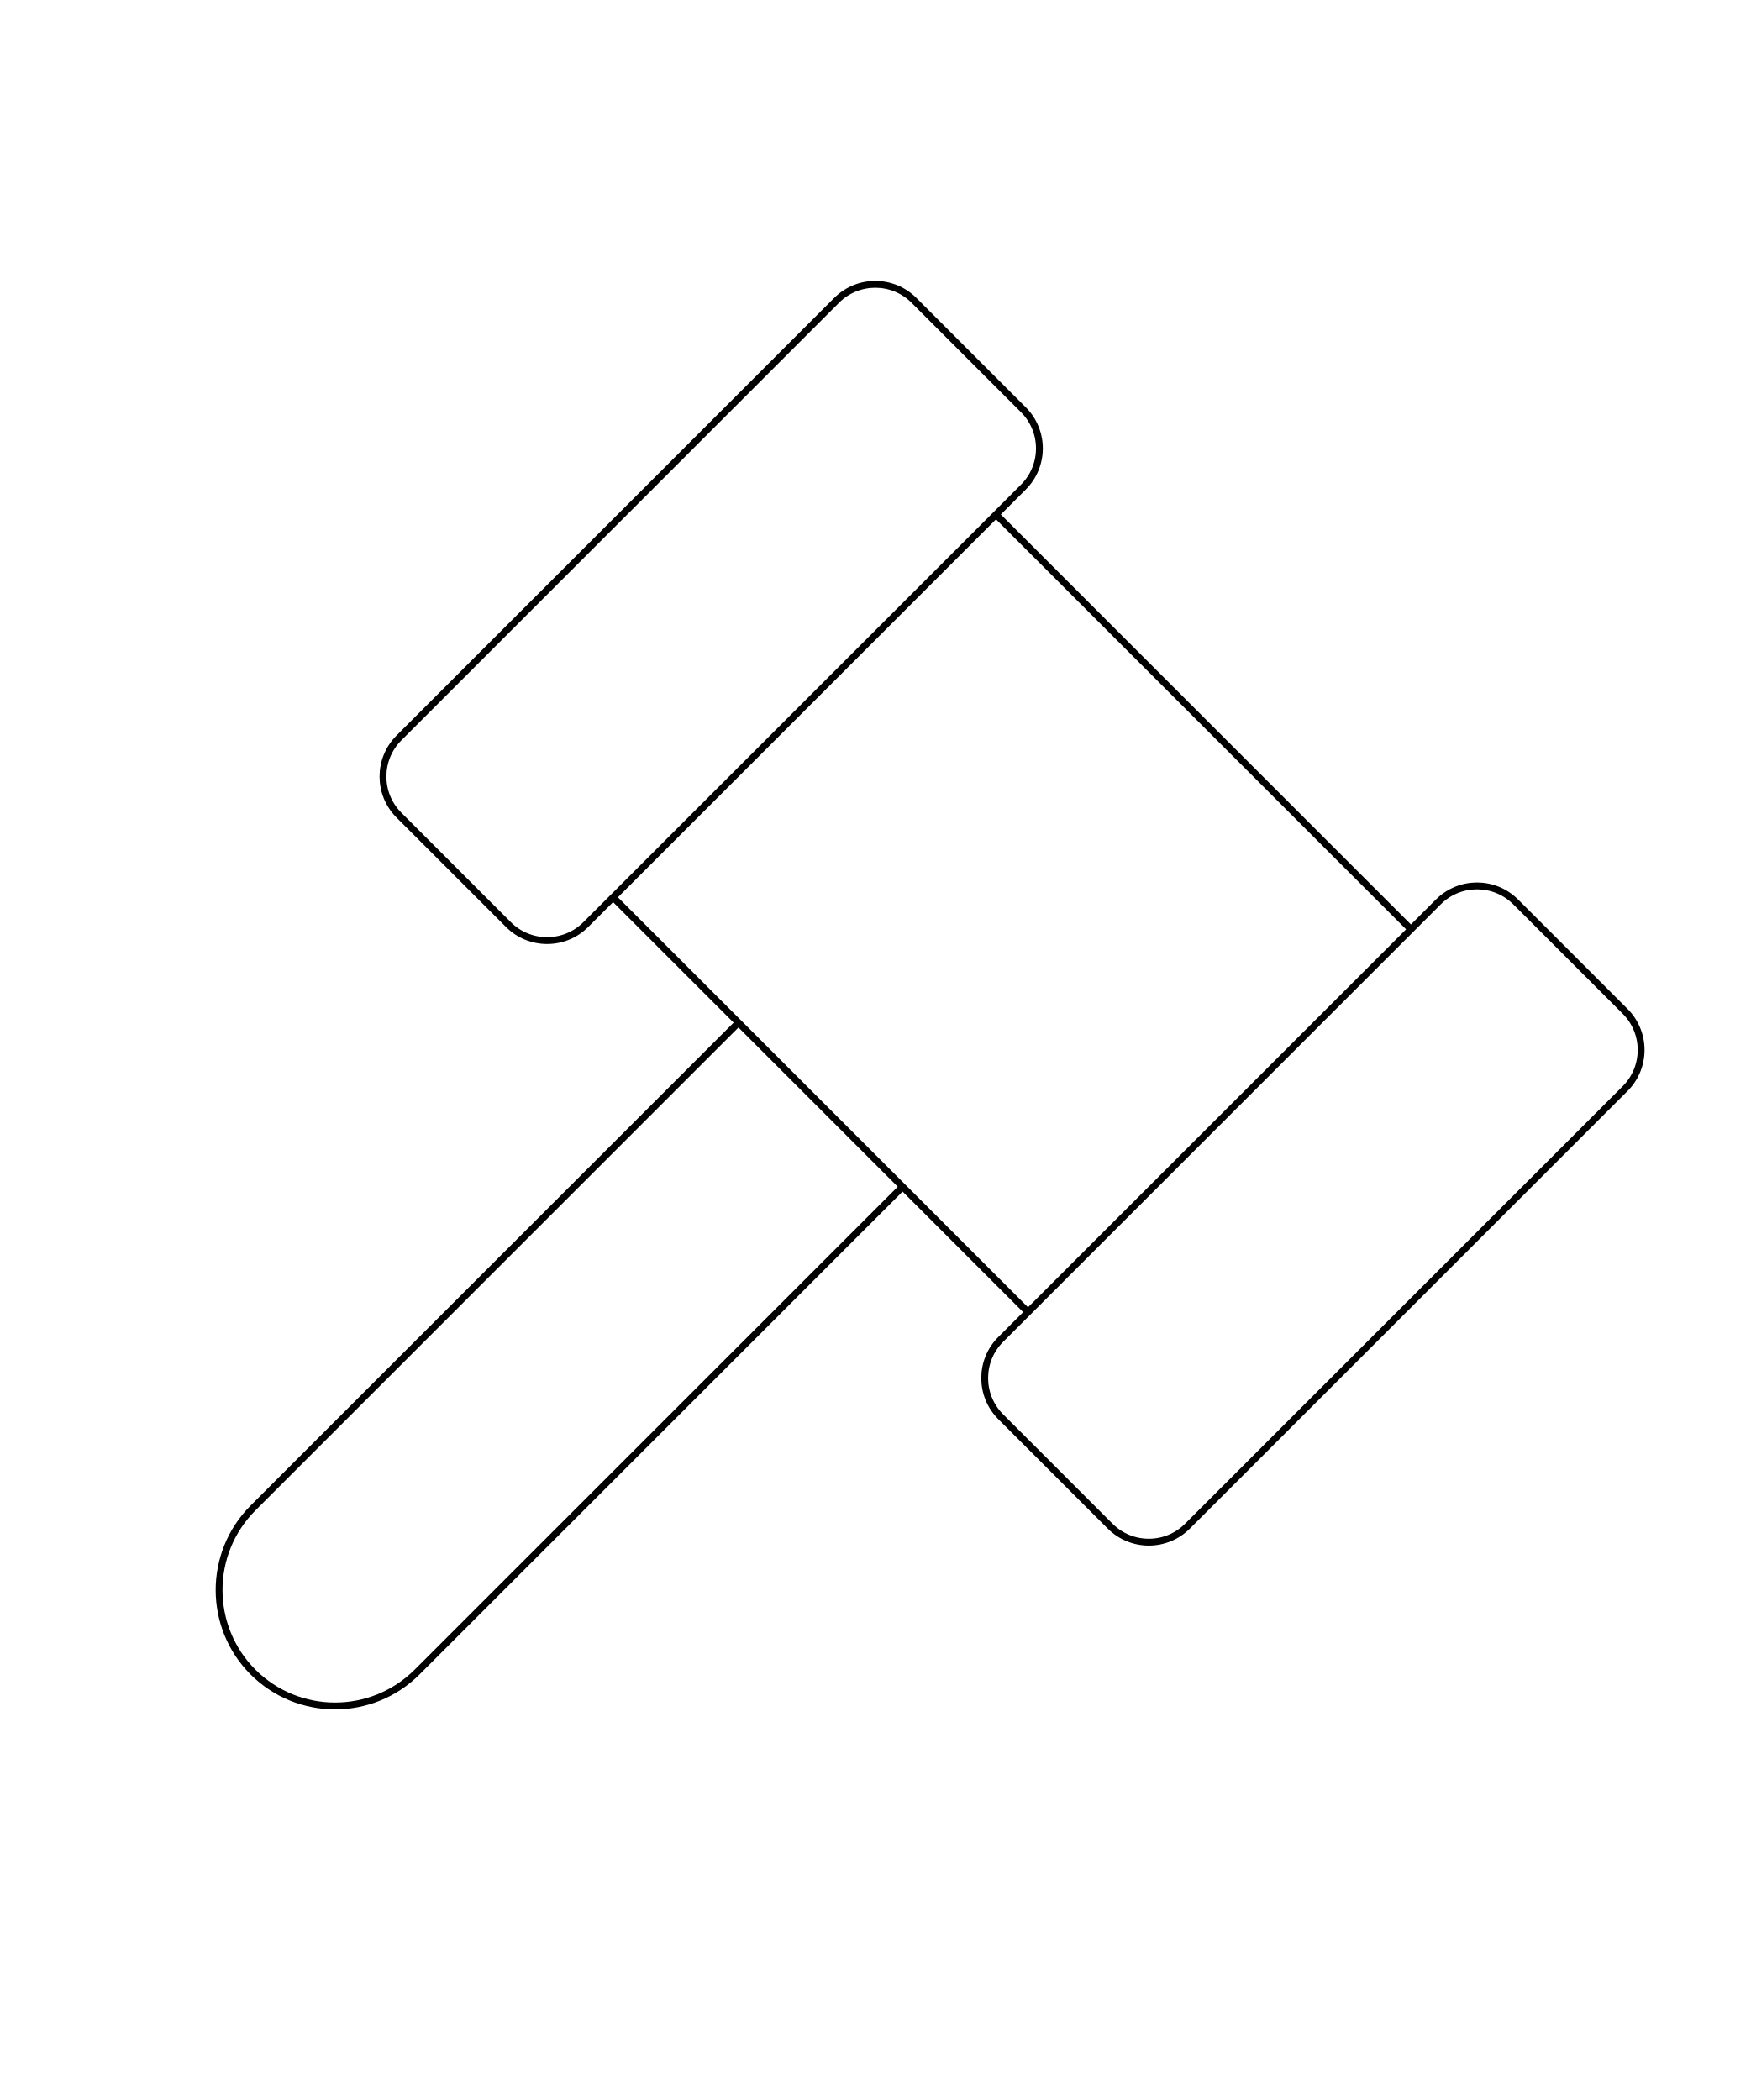
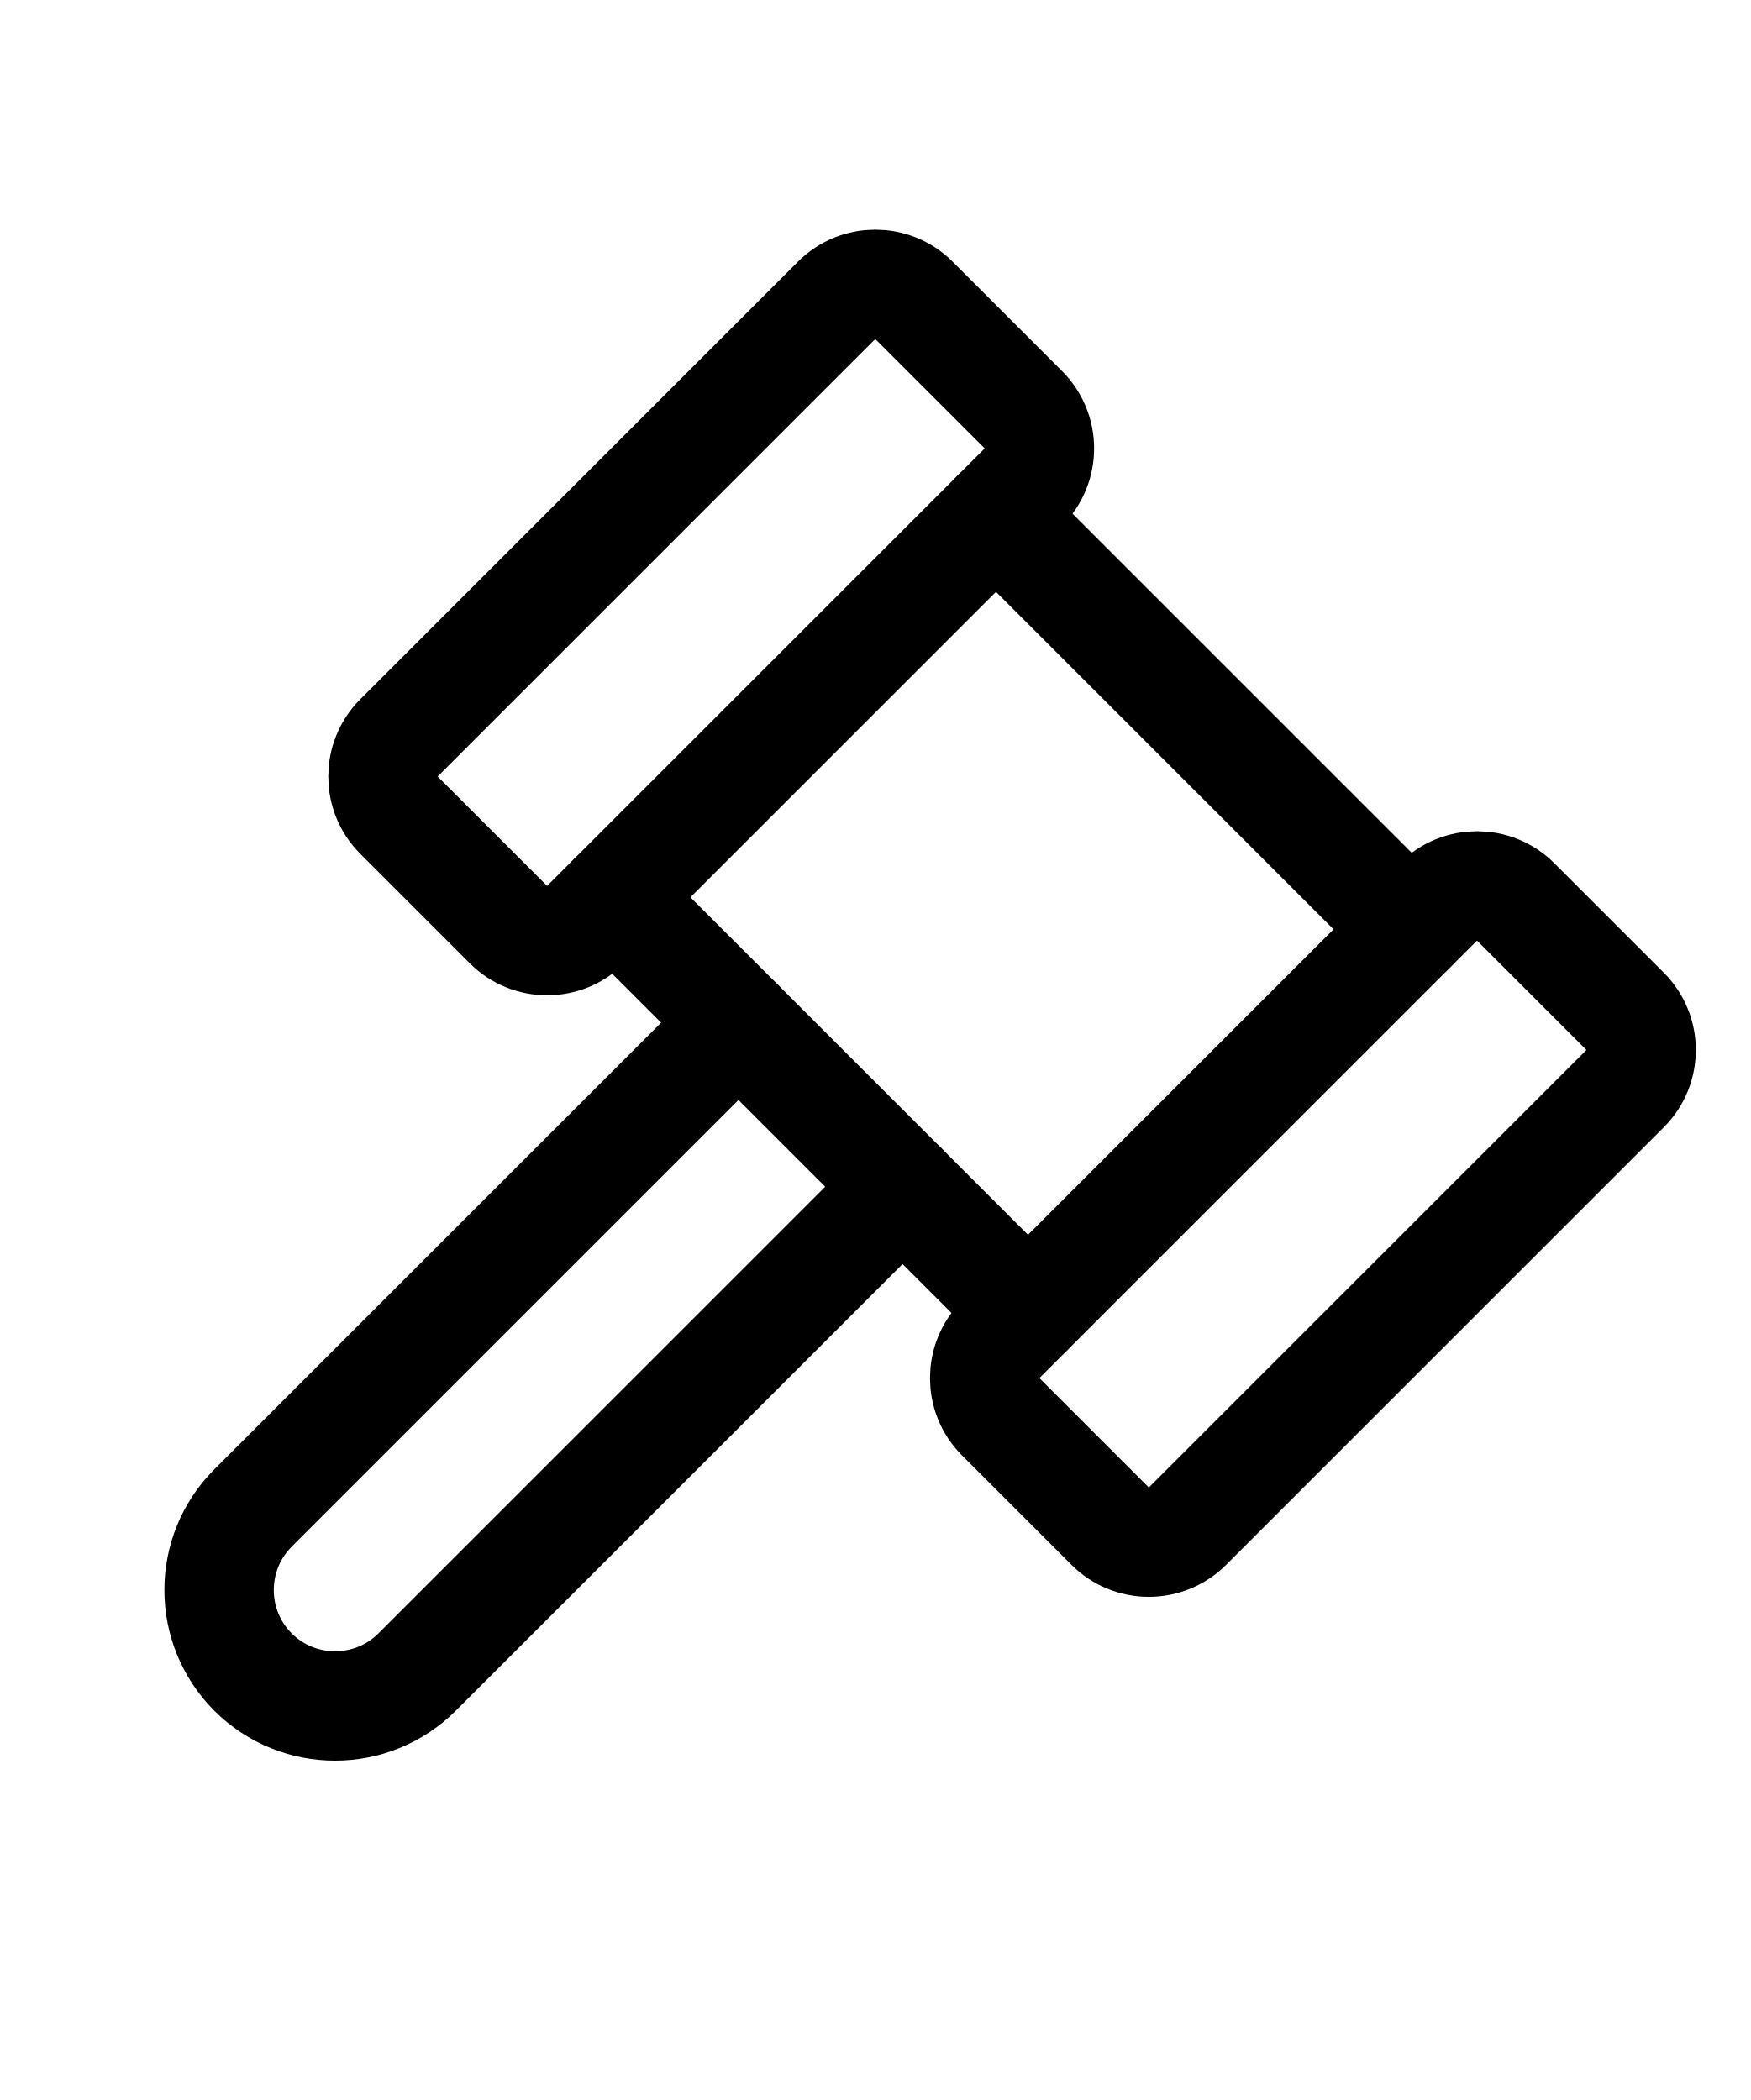
<svg xmlns="http://www.w3.org/2000/svg" viewBox="0 0 256 256" width="40" height="48">
-   <rect x="50.75" y="44.69" width="106.51" height="38.63" rx="8" transform="translate(-14.79 92.28) rotate(-45)" fill="none" stroke="currentColor" strokeLinecap="round" strokeLinejoin="round" strokeWidth="16" />
-   <rect x="138.75" y="132.69" width="106.51" height="38.63" rx="8" transform="translate(-51.24 180.28) rotate(-45)" fill="none" stroke="currentColor" strokeLinecap="round" strokeLinejoin="round" strokeWidth="16" />
-   <line x1="145.66" y1="49.66" x2="206.34" y2="110.34" fill="none" stroke="currentColor" strokeLinecap="round" strokeLinejoin="round" strokeWidth="16" />
-   <line x1="89.66" y1="105.66" x2="150.34" y2="166.34" fill="none" stroke="currentColor" strokeLinecap="round" strokeLinejoin="round" strokeWidth="16" />
-   <path d="M132,148,61,219a17,17,0,0,1-24,0h0a17,17,0,0,1,0-24l71-71" fill="none" stroke="currentColor" strokeLinecap="round" strokeLinejoin="round" strokeWidth="16" />
+   <rect x="50.75" y="44.69" width="106.51" height="38.63" rx="8" transform="translate(-14.79 92.28) rotate(-45)" fill="none" stroke="currentColor" stroke-linecap="round" stroke-linejoin="round" stroke-width="16" />
+   <rect x="138.75" y="132.69" width="106.51" height="38.63" rx="8" transform="translate(-51.24 180.28) rotate(-45)" fill="none" stroke="currentColor" stroke-linecap="round" stroke-linejoin="round" stroke-width="16" />
+   <line x1="145.66" y1="49.66" x2="206.34" y2="110.34" fill="none" stroke="currentColor" stroke-linecap="round" stroke-linejoin="round" stroke-width="16" />
+   <line x1="89.66" y1="105.66" x2="150.34" y2="166.34" fill="none" stroke="currentColor" stroke-linecap="round" stroke-linejoin="round" stroke-width="16" />
+   <path d="M132,148,61,219a17,17,0,0,1-24,0h0a17,17,0,0,1,0-24l71-71" fill="none" stroke="currentColor" stroke-linecap="round" stroke-linejoin="round" stroke-width="16" />
</svg>
